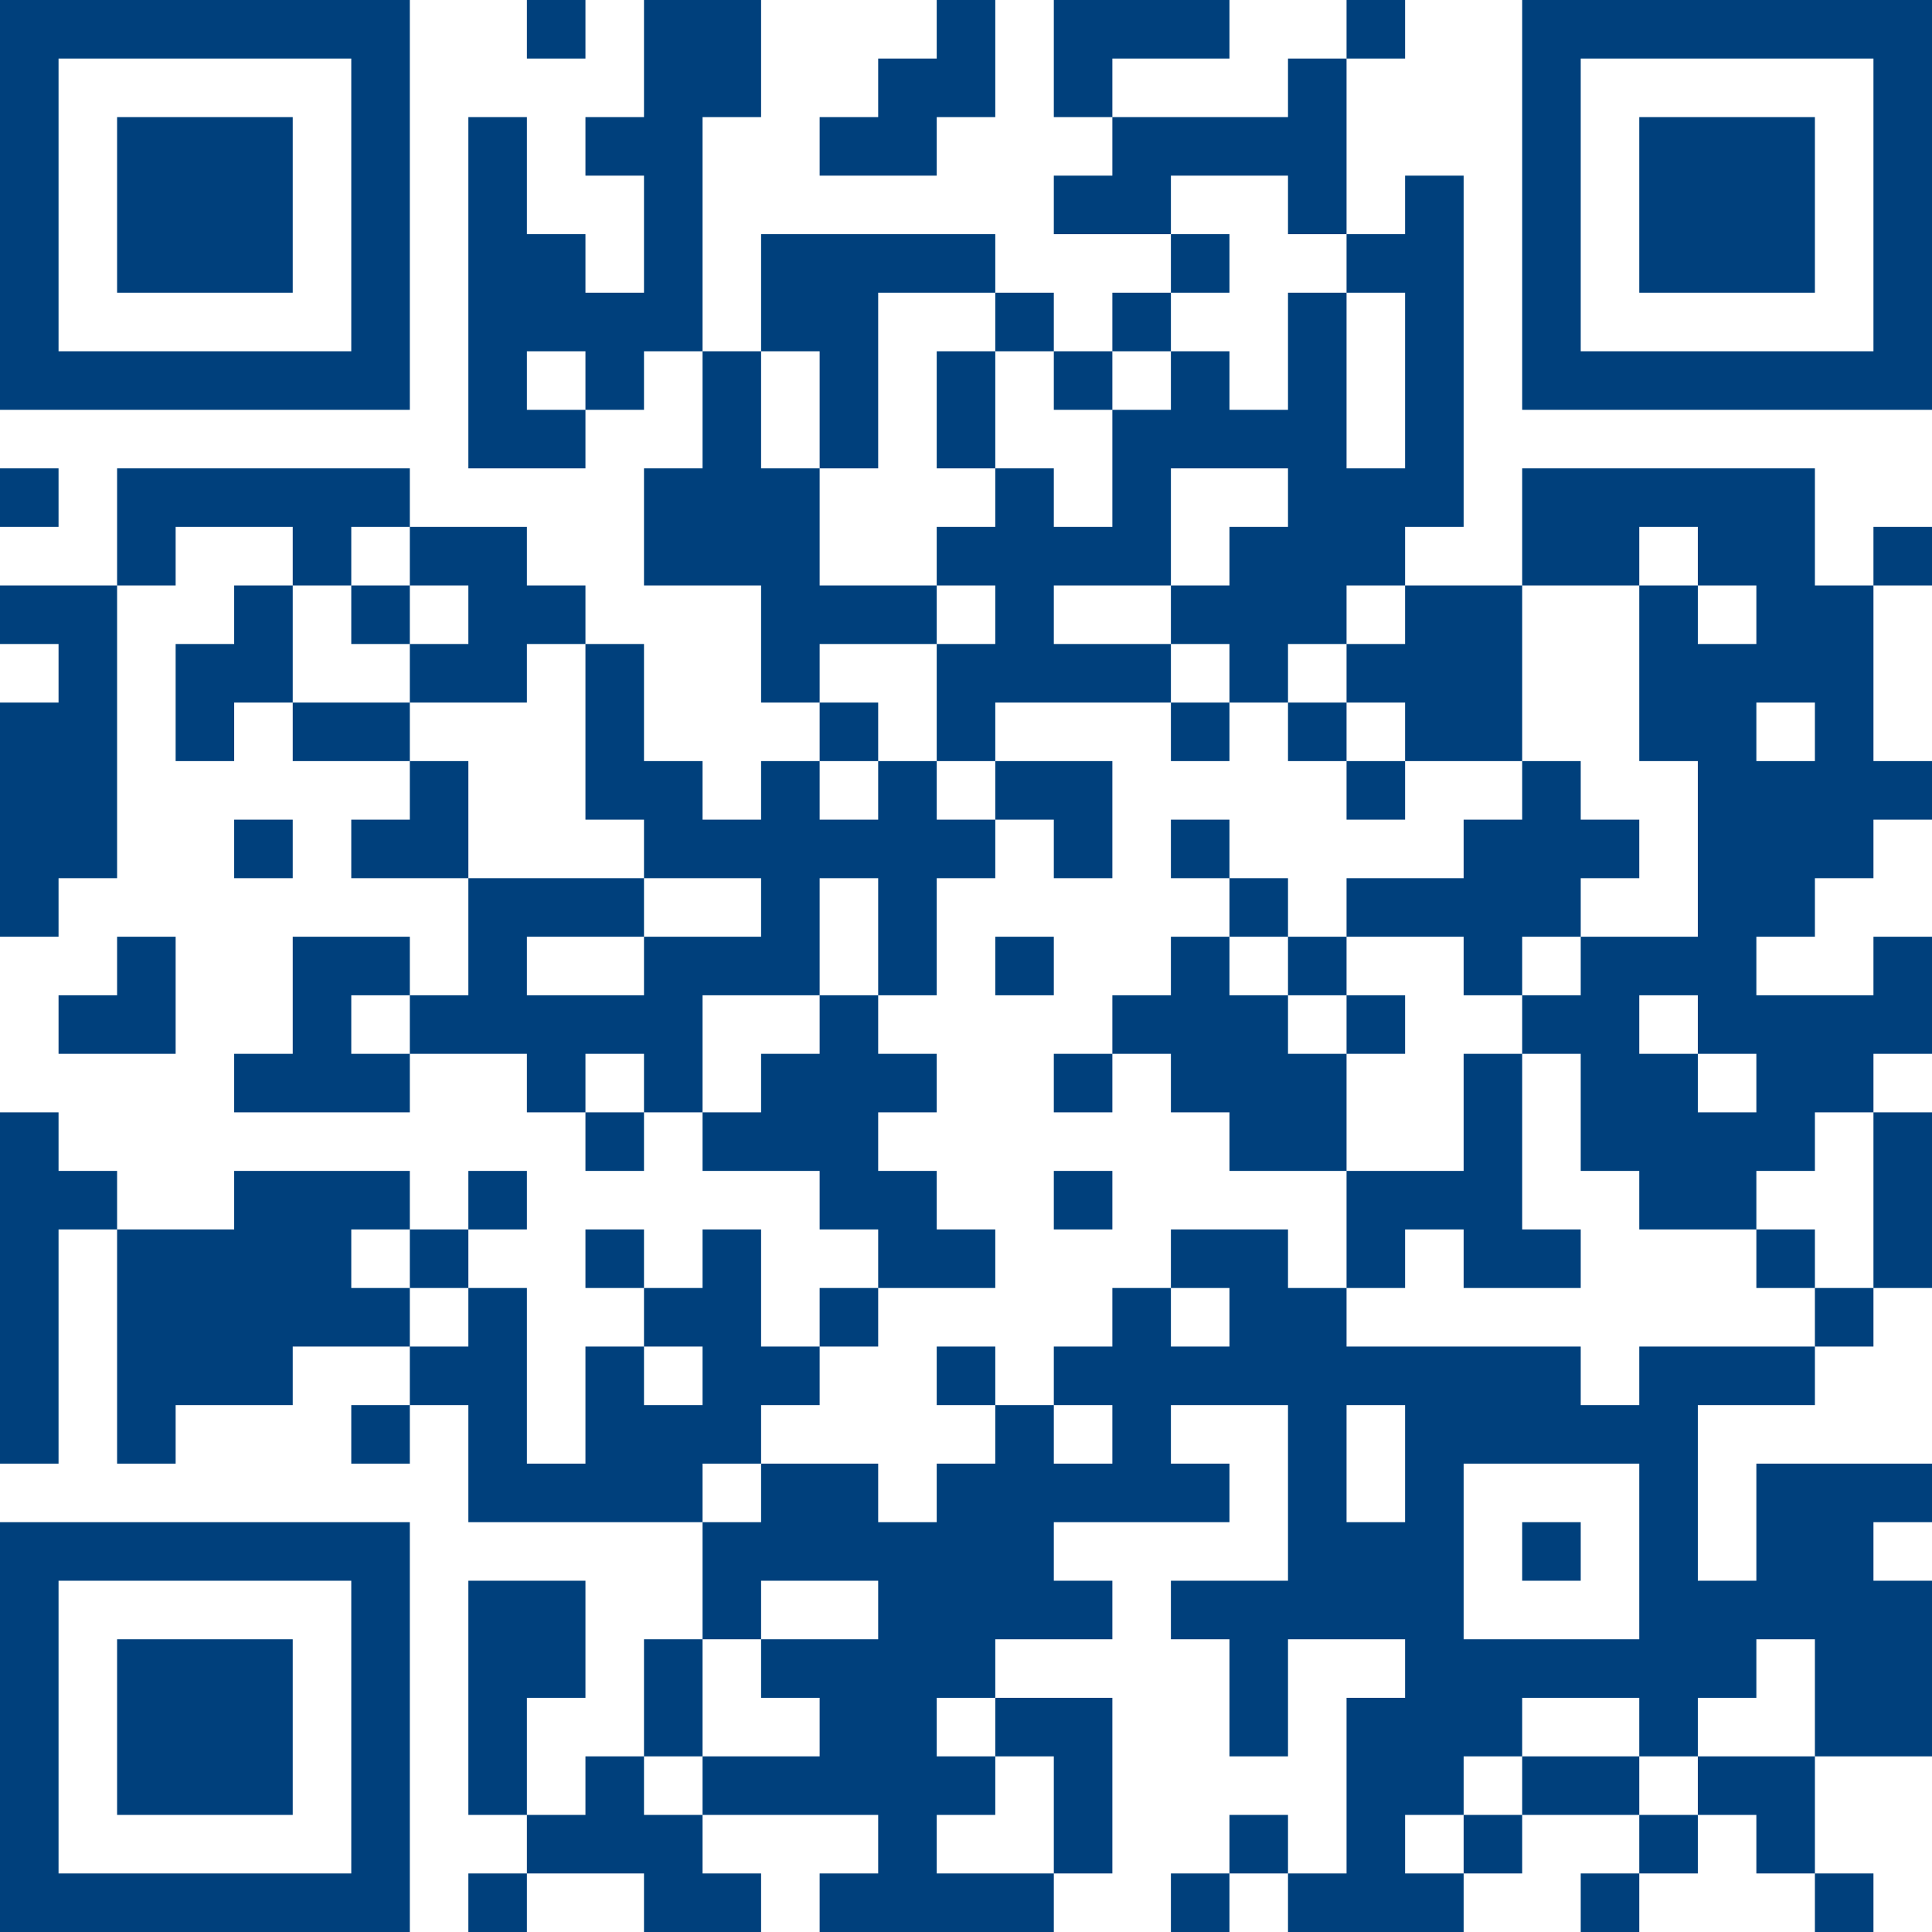
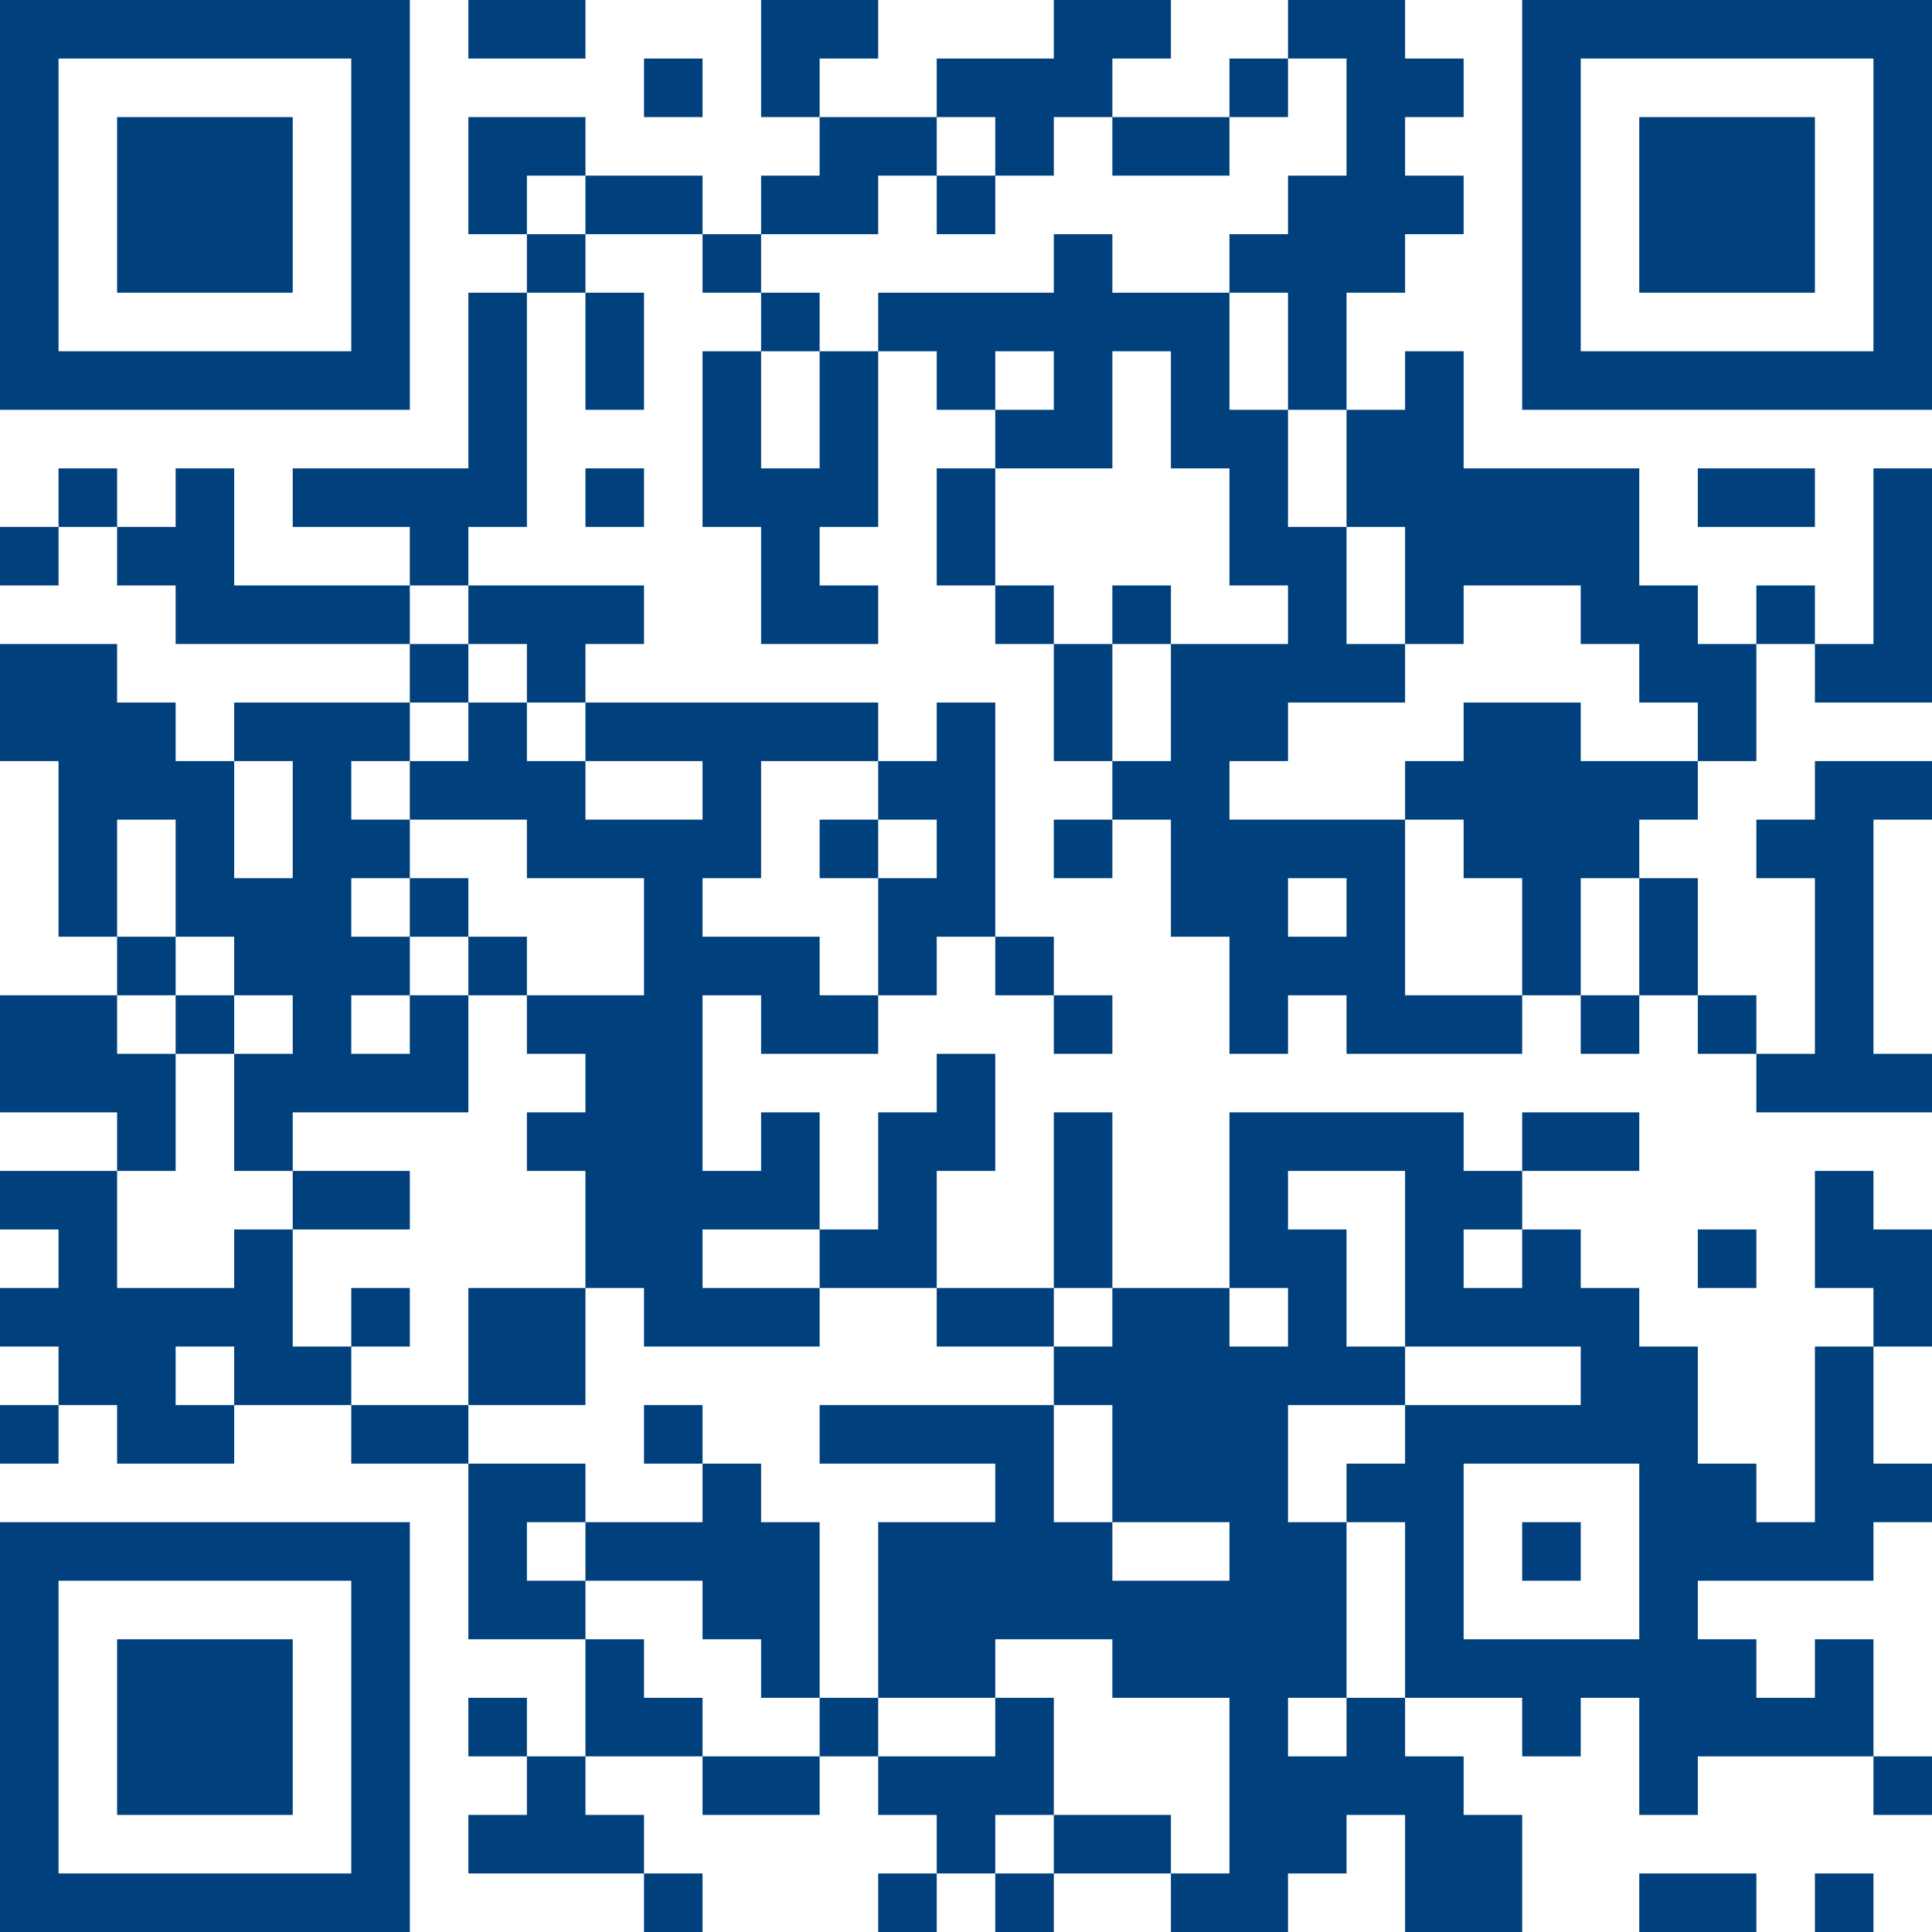
<svg xmlns="http://www.w3.org/2000/svg" width="132" height="132" class="segno">
-   <path transform="scale(4)" class="qrline" stroke="#00407c" d="M0 0.5h7m2 0h1m1 0h2m3 0h1m1 0h3m2 0h1m2 0h7m-33 1h1m5 0h1m4 0h2m2 0h2m1 0h1m3 0h1m3 0h1m5 0h1m-33 1h1m1 0h3m1 0h1m1 0h1m1 0h2m2 0h2m3 0h4m3 0h1m1 0h3m1 0h1m-33 1h1m1 0h3m1 0h1m1 0h1m2 0h1m6 0h2m2 0h1m1 0h1m1 0h1m1 0h3m1 0h1m-33 1h1m1 0h3m1 0h1m1 0h2m1 0h1m1 0h4m3 0h1m2 0h2m1 0h1m1 0h3m1 0h1m-33 1h1m5 0h1m1 0h4m1 0h2m2 0h1m1 0h1m2 0h1m1 0h1m1 0h1m5 0h1m-33 1h7m1 0h1m1 0h1m1 0h1m1 0h1m1 0h1m1 0h1m1 0h1m1 0h1m1 0h1m1 0h7m-25 1h2m2 0h1m1 0h1m1 0h1m2 0h4m1 0h1m-25 1h1m1 0h5m4 0h3m3 0h1m1 0h1m2 0h3m1 0h5m-29 1h1m2 0h1m1 0h2m2 0h3m2 0h4m1 0h3m2 0h2m1 0h2m1 0h1m-33 1h2m2 0h1m1 0h1m1 0h2m3 0h3m1 0h1m2 0h3m1 0h2m2 0h1m1 0h2m-31 1h1m1 0h2m2 0h2m1 0h1m2 0h1m2 0h4m1 0h1m1 0h3m2 0h4m-32 1h2m1 0h1m1 0h2m3 0h1m3 0h1m1 0h1m3 0h1m1 0h1m1 0h2m2 0h2m1 0h1m-32 1h2m5 0h1m2 0h2m1 0h1m1 0h1m1 0h2m4 0h1m2 0h1m2 0h4m-33 1h2m2 0h1m1 0h2m3 0h6m1 0h1m1 0h1m4 0h3m1 0h3m-32 1h1m7 0h3m2 0h1m1 0h1m5 0h1m1 0h4m2 0h2m-29 1h1m2 0h2m1 0h1m2 0h3m1 0h1m1 0h1m2 0h1m1 0h1m2 0h1m1 0h3m2 0h1m-32 1h2m2 0h1m1 0h5m2 0h1m4 0h3m1 0h1m2 0h2m1 0h4m-29 1h3m2 0h1m1 0h1m1 0h3m2 0h1m1 0h3m2 0h1m1 0h2m1 0h2m-32 1h1m9 0h1m1 0h3m6 0h2m2 0h1m1 0h4m1 0h1m-33 1h2m2 0h3m1 0h1m5 0h2m2 0h1m4 0h3m2 0h2m2 0h1m-33 1h1m1 0h4m1 0h1m2 0h1m1 0h1m2 0h2m3 0h2m1 0h1m1 0h2m3 0h1m1 0h1m-33 1h1m1 0h5m1 0h1m2 0h2m1 0h1m4 0h1m1 0h2m8 0h1m-32 1h1m1 0h3m2 0h2m1 0h1m1 0h2m2 0h1m1 0h9m1 0h3m-31 1h1m1 0h1m3 0h1m1 0h1m1 0h3m4 0h1m1 0h1m2 0h1m1 0h5m-21 1h4m1 0h2m1 0h5m1 0h1m1 0h1m3 0h1m1 0h3m-33 1h7m5 0h6m4 0h3m1 0h1m1 0h1m1 0h2m-32 1h1m5 0h1m1 0h2m2 0h1m2 0h4m1 0h5m3 0h5m-33 1h1m1 0h3m1 0h1m1 0h2m1 0h1m1 0h4m4 0h1m2 0h6m1 0h2m-33 1h1m1 0h3m1 0h1m1 0h1m2 0h1m2 0h2m1 0h2m2 0h1m1 0h3m2 0h1m2 0h2m-33 1h1m1 0h3m1 0h1m1 0h1m1 0h1m1 0h5m1 0h1m4 0h2m1 0h2m1 0h2m-31 1h1m5 0h1m2 0h3m3 0h1m2 0h1m2 0h1m1 0h1m1 0h1m2 0h1m1 0h1m-31 1h7m1 0h1m2 0h2m1 0h4m2 0h1m1 0h3m2 0h1m3 0h1" />
+   <path transform="scale(4)" class="qrline" stroke="#00407c" d="M0 0.5h7m1 0h2m3 0h2m3 0h2m2 0h2m2 0h7m-33 1h1m5 0h1m4 0h1m1 0h1m2 0h3m2 0h1m1 0h2m1 0h1m5 0h1m-33 1h1m1 0h3m1 0h1m1 0h2m4 0h2m1 0h1m1 0h2m2 0h1m2 0h1m1 0h3m1 0h1m-33 1h1m1 0h3m1 0h1m1 0h1m1 0h2m1 0h2m1 0h1m5 0h3m1 0h1m1 0h3m1 0h1m-33 1h1m1 0h3m1 0h1m2 0h1m2 0h1m5 0h1m2 0h3m2 0h1m1 0h3m1 0h1m-33 1h1m5 0h1m1 0h1m1 0h1m2 0h1m1 0h6m1 0h1m3 0h1m5 0h1m-33 1h7m1 0h1m1 0h1m1 0h1m1 0h1m1 0h1m1 0h1m1 0h1m1 0h1m1 0h1m1 0h7m-25 1h1m3 0h1m1 0h1m2 0h2m1 0h2m1 0h2m-24 1h1m1 0h1m1 0h4m1 0h1m1 0h3m1 0h1m4 0h1m1 0h5m1 0h2m1 0h1m-33 1h1m1 0h2m3 0h1m5 0h1m2 0h1m4 0h2m1 0h4m4 0h1m-30 1h4m1 0h3m2 0h2m2 0h1m1 0h1m2 0h1m1 0h1m2 0h2m1 0h1m1 0h1m-33 1h2m5 0h1m1 0h1m8 0h1m1 0h4m4 0h2m1 0h2m-33 1h3m1 0h3m1 0h1m1 0h5m1 0h1m1 0h1m1 0h2m3 0h2m2 0h1m-29 1h3m1 0h1m1 0h3m2 0h1m2 0h2m2 0h2m3 0h5m2 0h2m-32 1h1m1 0h1m1 0h2m2 0h4m1 0h1m1 0h1m1 0h1m1 0h4m1 0h3m2 0h2m-31 1h1m1 0h3m1 0h1m3 0h1m3 0h2m3 0h2m1 0h1m2 0h1m1 0h1m2 0h1m-30 1h1m1 0h3m1 0h1m2 0h3m1 0h1m1 0h1m3 0h3m2 0h1m1 0h1m2 0h1m-32 1h2m1 0h1m1 0h1m1 0h1m1 0h3m1 0h2m3 0h1m2 0h1m1 0h3m1 0h1m1 0h1m1 0h1m-32 1h3m1 0h4m2 0h2m4 0h1m13 0h3m-31 1h1m1 0h1m4 0h3m1 0h1m1 0h2m1 0h1m2 0h4m1 0h2m-28 1h2m3 0h2m3 0h4m1 0h1m2 0h1m2 0h1m2 0h2m5 0h1m-31 1h1m2 0h1m5 0h2m2 0h2m2 0h1m2 0h2m1 0h1m1 0h1m2 0h1m1 0h2m-33 1h5m1 0h1m1 0h2m1 0h3m2 0h2m1 0h2m1 0h1m1 0h4m4 0h1m-32 1h2m1 0h2m2 0h2m8 0h6m3 0h2m2 0h1m-32 1h1m1 0h2m2 0h2m3 0h1m2 0h4m1 0h3m2 0h5m2 0h1m-24 1h2m2 0h1m4 0h1m1 0h3m1 0h2m3 0h2m1 0h2m-33 1h7m1 0h1m1 0h4m1 0h4m2 0h2m1 0h1m1 0h1m1 0h4m-32 1h1m5 0h1m1 0h2m2 0h2m1 0h8m1 0h1m3 0h1m-29 1h1m1 0h3m1 0h1m3 0h1m2 0h1m1 0h2m2 0h4m1 0h6m1 0h1m-32 1h1m1 0h3m1 0h1m1 0h1m1 0h2m2 0h1m2 0h1m3 0h1m1 0h1m2 0h1m1 0h4m-32 1h1m1 0h3m1 0h1m2 0h1m2 0h2m1 0h3m3 0h4m3 0h1m3 0h1m-33 1h1m5 0h1m1 0h3m5 0h1m1 0h2m1 0h2m1 0h2m-26 1h7m4 0h1m3 0h1m1 0h1m2 0h2m2 0h2m2 0h2m1 0h1" />
</svg>
